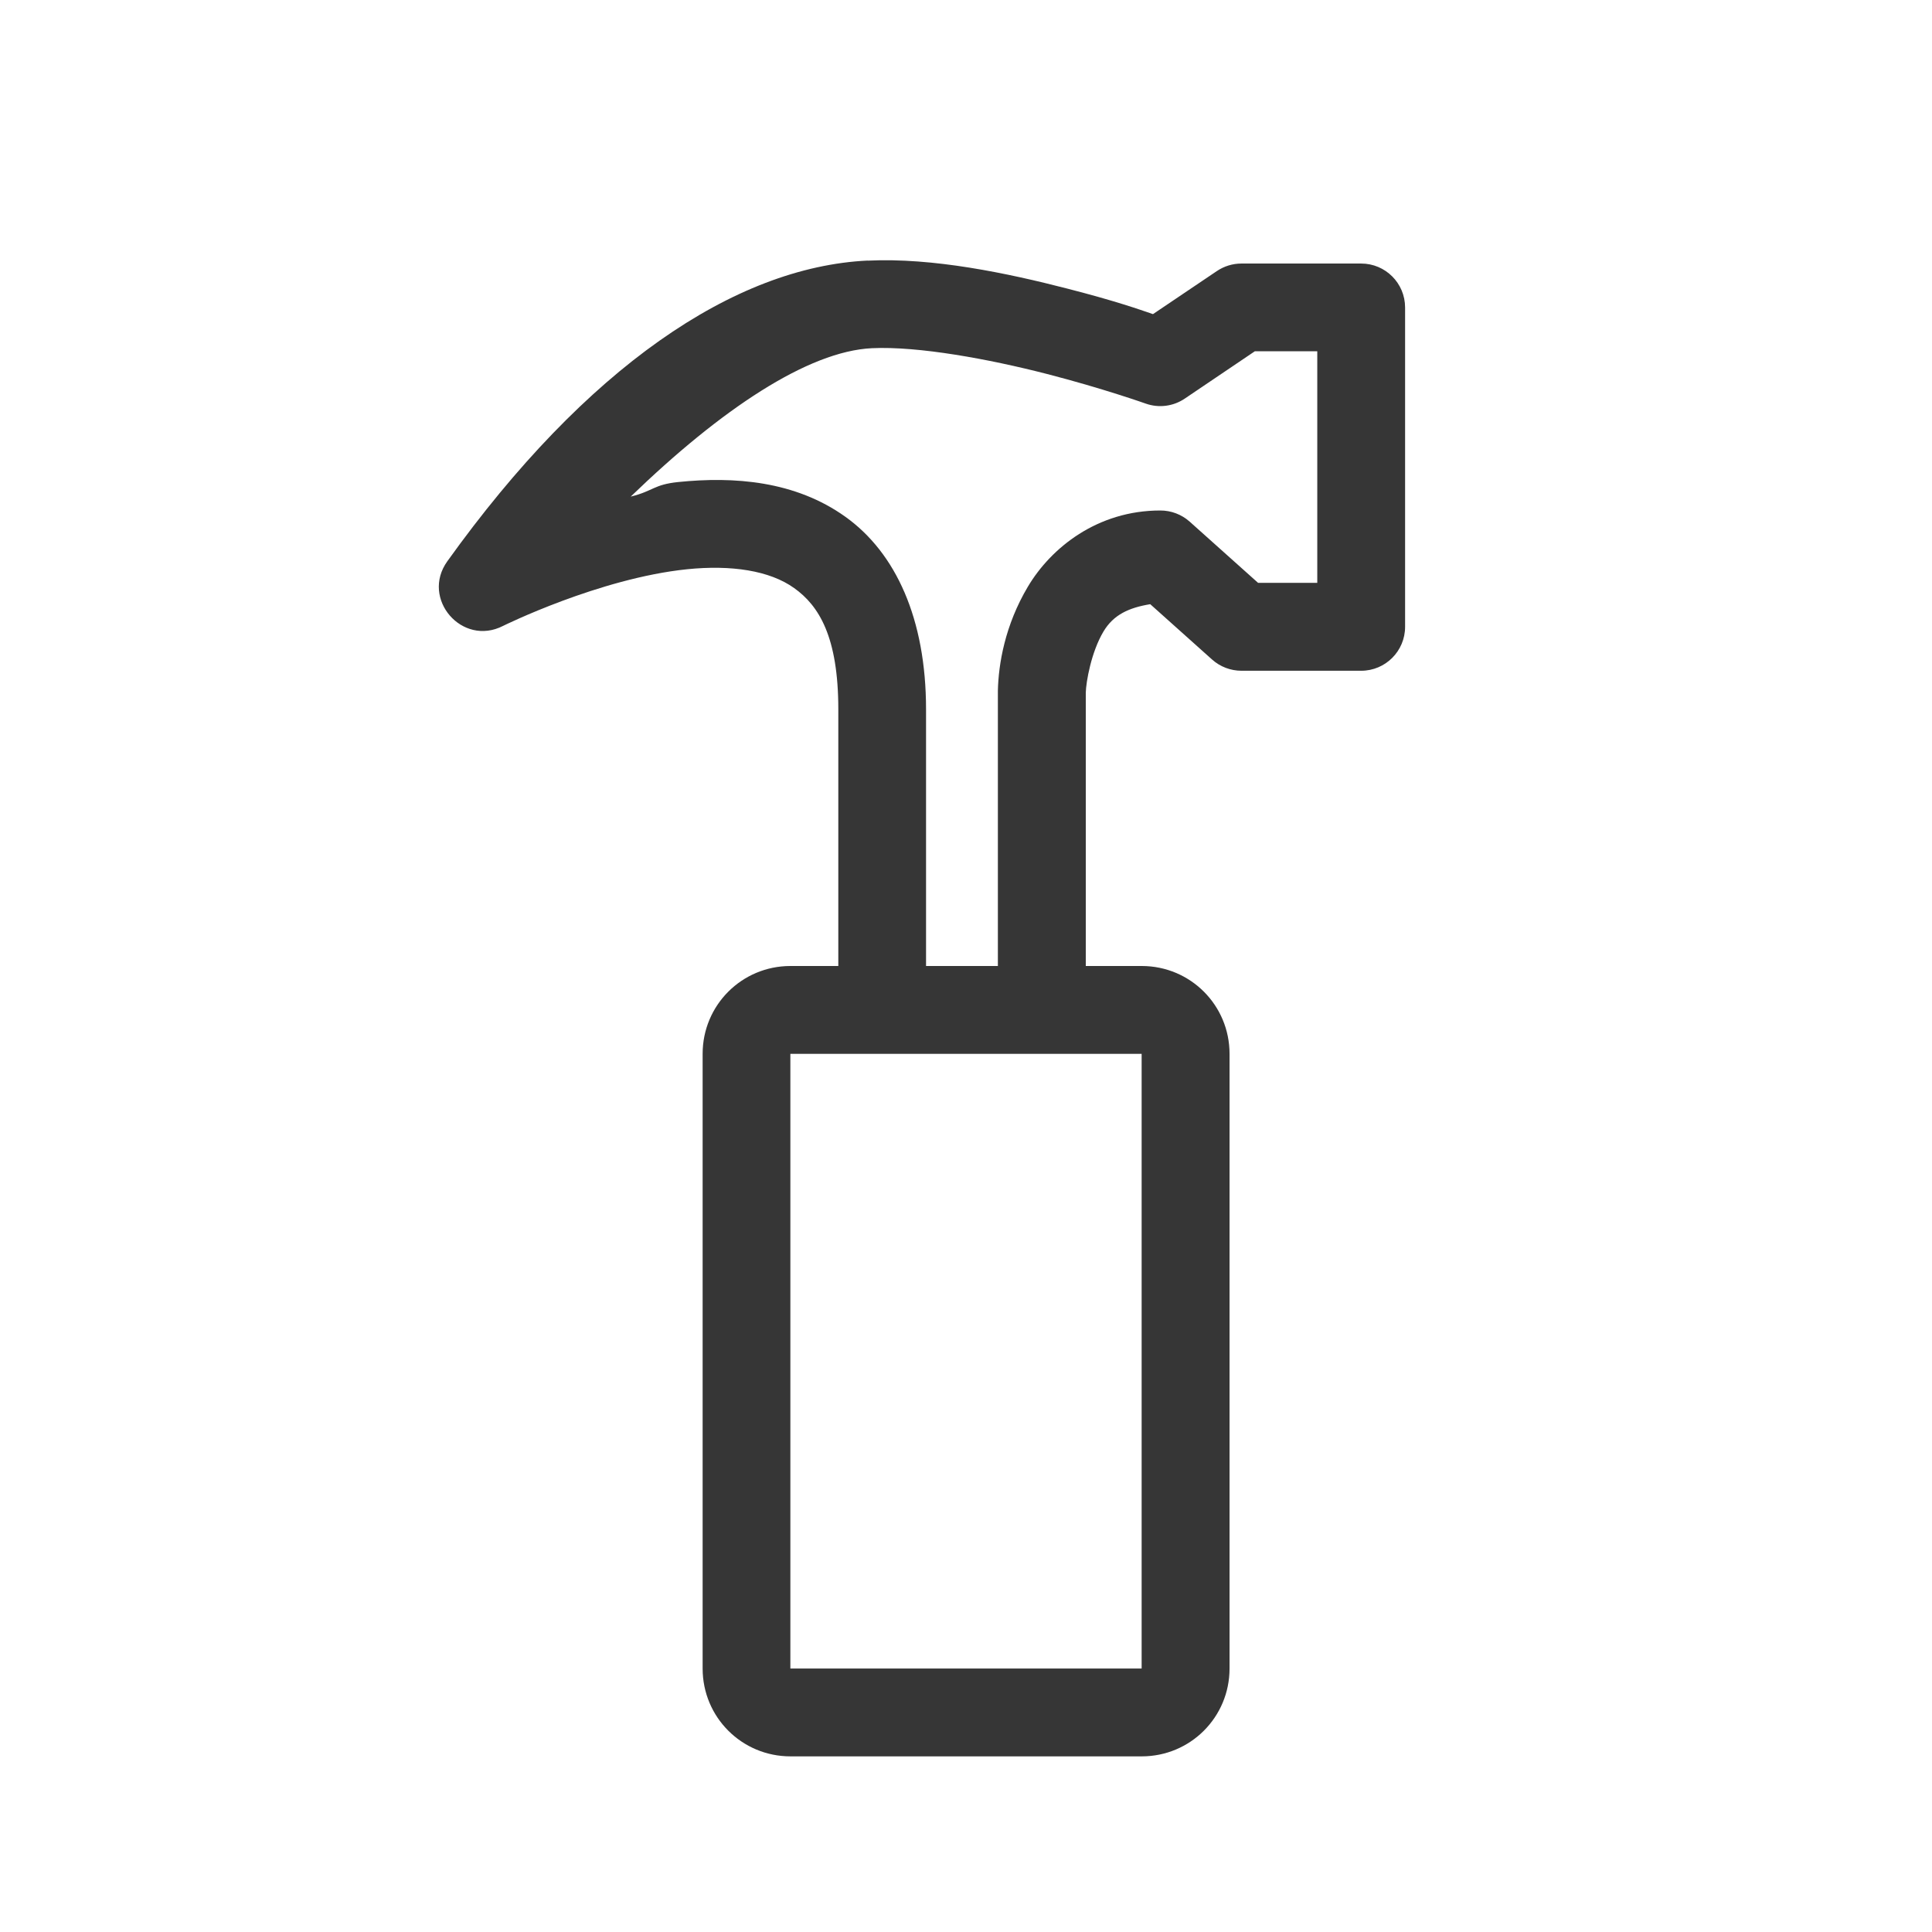
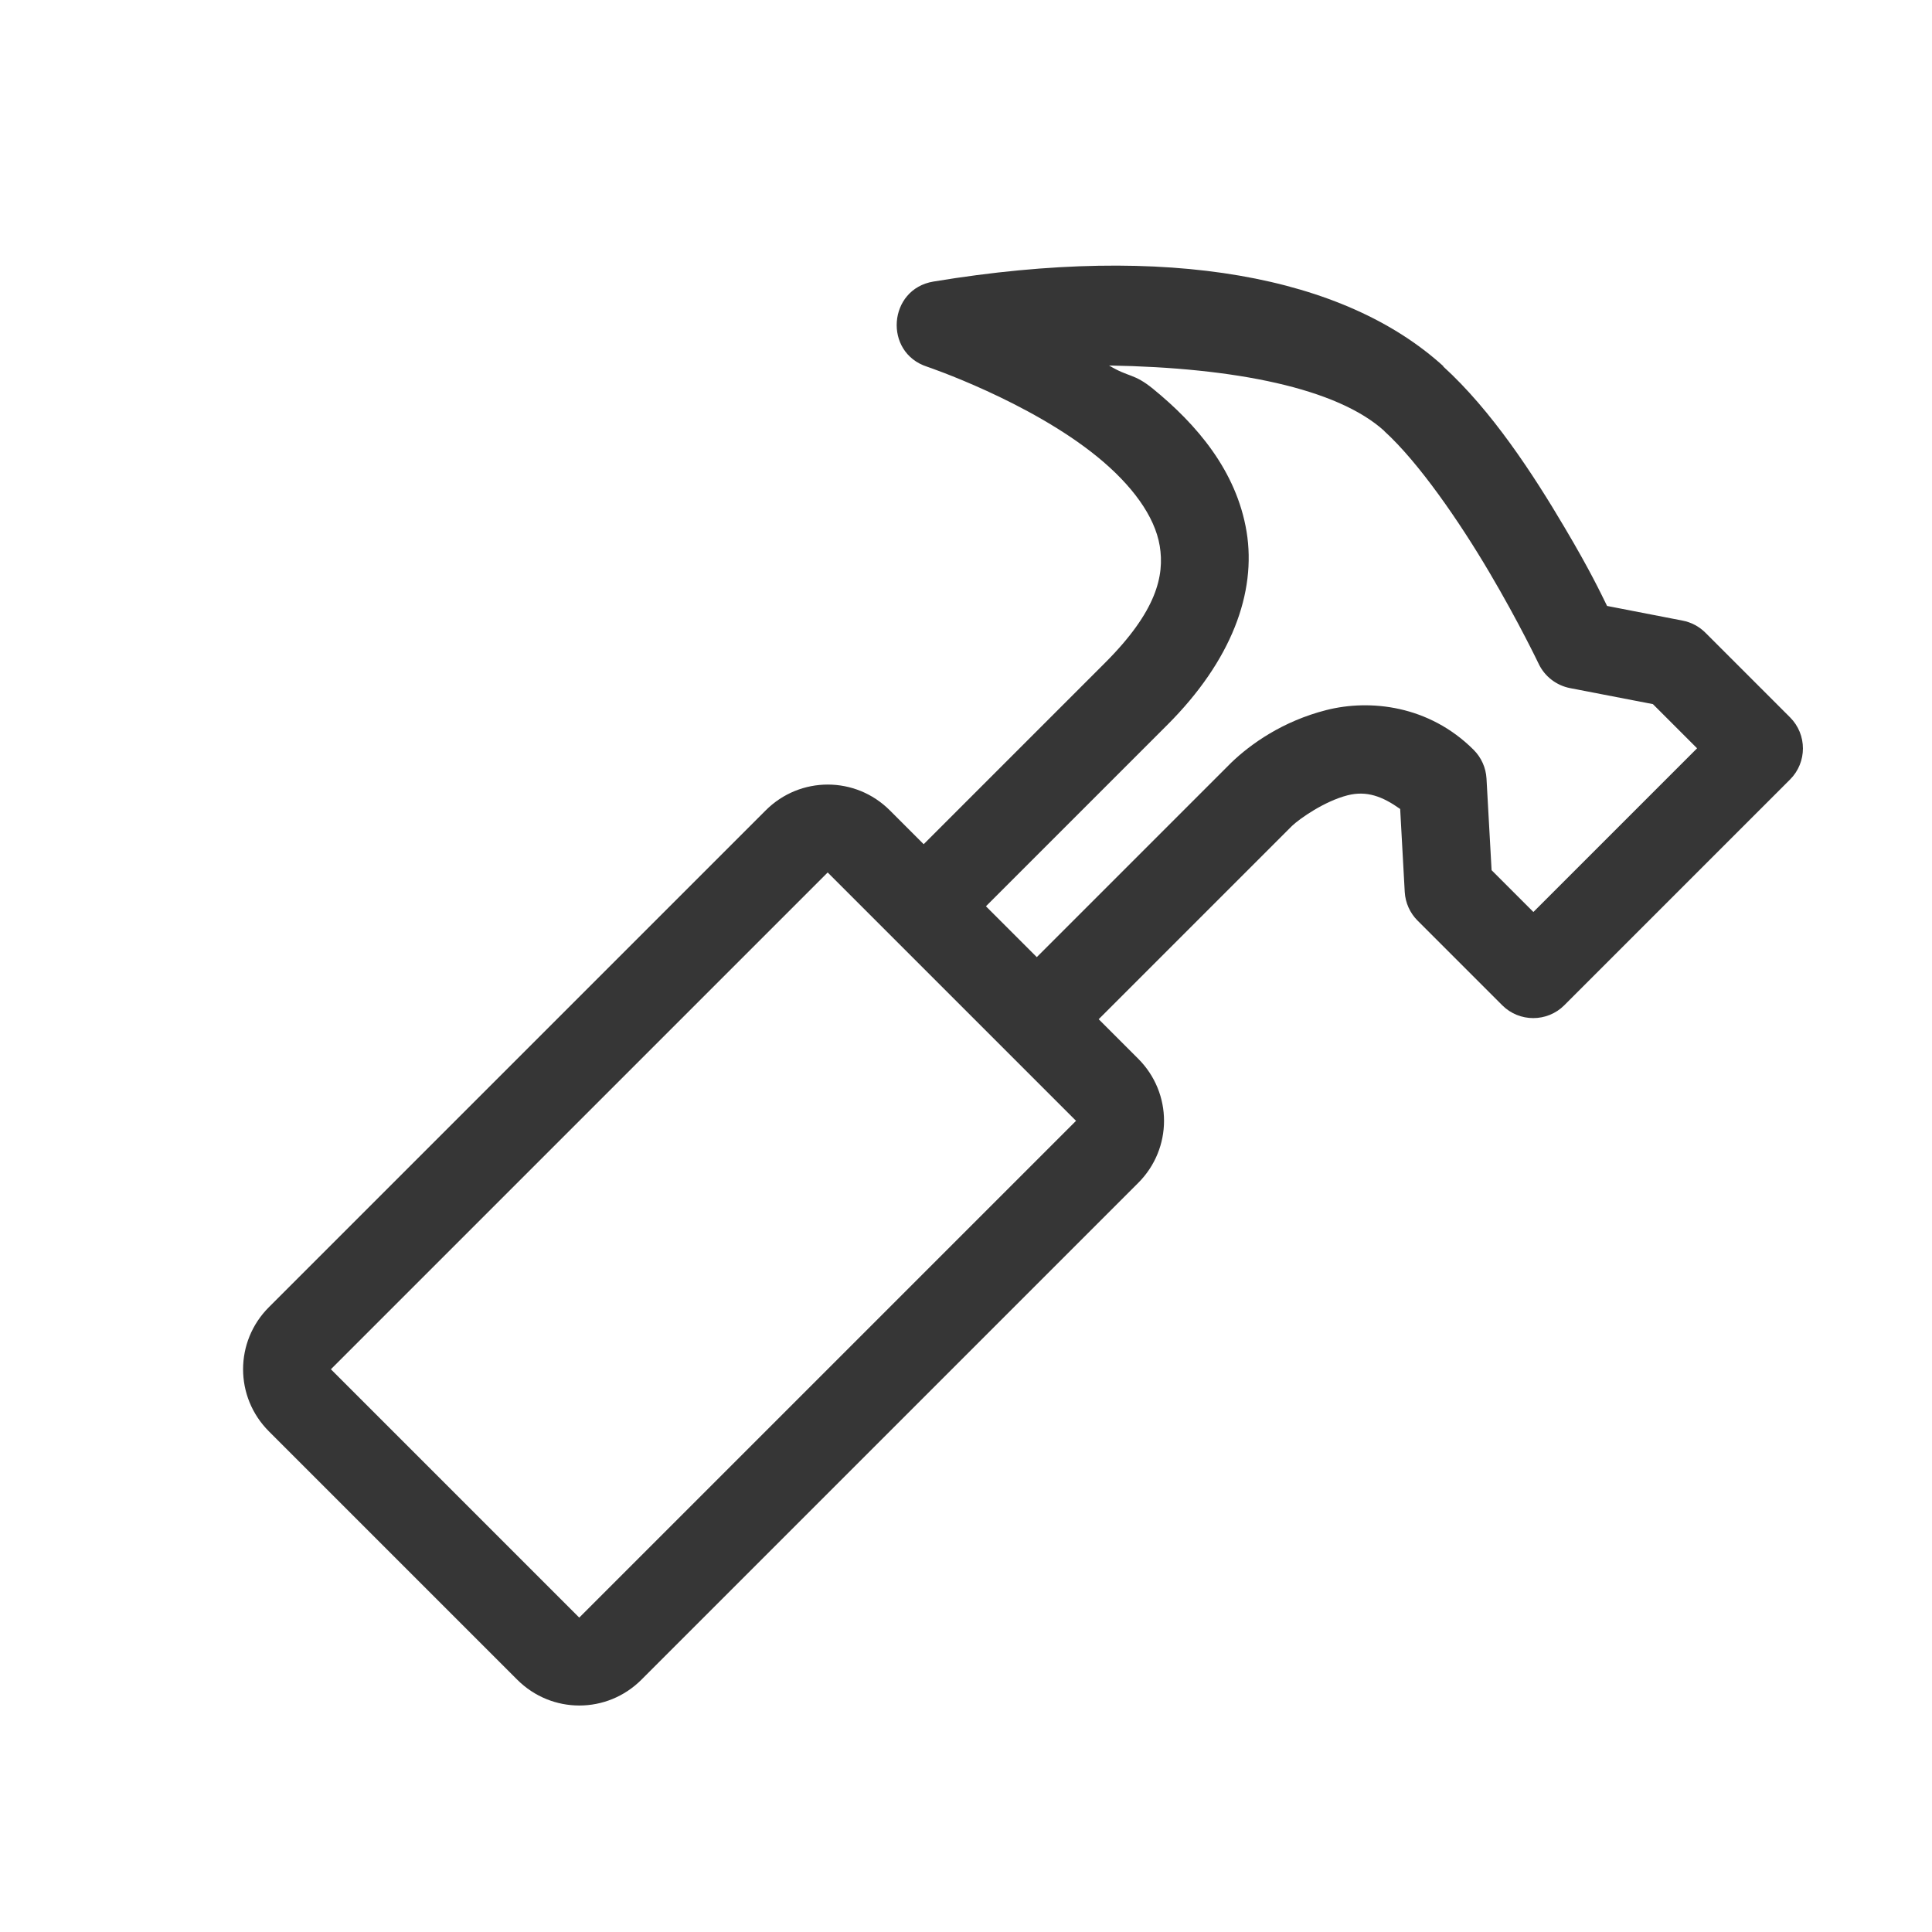
<svg xmlns="http://www.w3.org/2000/svg" width="22" height="22" version="1.1">
  <style id="current-color-scheme" type="text/css">.ColorScheme-Text {
        color:#363636;
      }</style>
-   <path class="ColorScheme-Text" d="m9.881 2.967c-1.52 0.073-3.207 1.219-4.787 3.424-0.306 0.426 0.168 0.976 0.635 0.736 0 0 1.094-0.542 2.096-0.645 0.501-0.051 0.939 0.014 1.219 0.215 0.28 0.2 0.502 0.552 0.502 1.381v2.922h-0.545c-0.554 0-1 0.446-1 1v7c0 0.554 0.446 1 1 1h4c0.554 0 1-0.446 1-1v-7c0-0.554-0.446-1-1-1h-0.637v-3.113c0.003-0.122 0.062-0.462 0.201-0.695 0.114-0.192 0.29-0.272 0.533-0.312l0.705 0.631c0.092 0.082 0.211 0.127 0.334 0.127h1.363c0.276-2.76e-5 0.5-0.224 0.5-0.5v-3.637c-2.8e-5 -0.276-0.224-0.5-0.5-0.5h-1.363c-0.1-1.926e-4 -0.198 0.03-0.281 0.086l-0.727 0.49c-0.161-0.055-0.421-0.148-0.969-0.289-0.69-0.178-1.536-0.356-2.279-0.32zm0.047 0.998c0.53-0.025 1.338 0.125 1.984 0.291 0.646 0.166 1.135 0.34 1.135 0.34 0.15 0.053 0.316 0.031 0.447-0.059l0.795-0.537h0.711v2.637h-0.674l-0.779-0.697c-0.092-0.082-0.211-0.127-0.334-0.127-0.718 0-1.245 0.425-1.508 0.867s-0.335 0.883-0.342 1.185c-4.6e-5 0.004-4.6e-5 0.008 0 0.012v3.123h-0.818v-2.922c0-1.032-0.345-1.783-0.918-2.193-0.573-0.41-1.269-0.461-1.904-0.396-0.281 0.029-0.281 0.102-0.541 0.166 1.03-0.996 2.02-1.655 2.746-1.69zm-0.928 8.035h4v7h-4z" fill="currentColor" />
+   <path class="ColorScheme-Text" d="m16.436 4.17c-1.126-1.023-3.13-1.406-5.806-0.964-0.518 0.085-0.572 0.809-0.072 0.97 0 0 1.157 0.39 1.938 1.026 0.39 0.318 0.654 0.674 0.71 1.014 0.056 0.339-0.036 0.745-0.622 1.331l-2.066 2.066-0.385-0.385c-0.392-0.392-1.022-0.392-1.414 0l-5.657 5.657c-0.392 0.392-0.392 1.022 0 1.414l2.828 2.828c0.392 0.392 1.022 0.392 1.414 0l5.657-5.657c0.392-0.392 0.392-1.022 0-1.414l-0.45-0.45 2.201-2.201c0.088-0.084 0.371-0.282 0.634-0.349 0.217-0.055 0.397 0.013 0.598 0.156l0.052 0.945c7e-3 0.123 0.059 0.239 0.146 0.326l0.964 0.964c0.195 0.195 0.512 0.195 0.707 0l2.571-2.571c0.195-0.195 0.195-0.512 0-0.707l-0.964-0.964c-0.071-0.071-0.161-0.119-0.26-0.138l-0.86-0.167c-0.075-0.152-0.193-0.403-0.481-0.889-0.362-0.614-0.835-1.338-1.385-1.838zm-0.673 0.739c0.393 0.357 0.858 1.034 1.197 1.609 0.339 0.574 0.562 1.043 0.562 1.043 0.069 0.143 0.202 0.245 0.358 0.275l0.942 0.182 0.503 0.503-1.864 1.864-0.476-0.476-0.058-1.044c-7e-3 -0.123-0.059-0.239-0.146-0.326-0.508-0.508-1.181-0.58-1.679-0.453-0.498 0.127-0.861 0.387-1.08 0.597-0.003 0.003-0.006 0.005-0.008 0.008l-2.208 2.208-0.579-0.579 2.066-2.066c0.73-0.73 1.016-1.505 0.902-2.2-0.115-0.695-0.571-1.223-1.066-1.627-0.219-0.178-0.271-0.127-0.5-0.265 1.433 0.024 2.599 0.258 3.136 0.747zm-6.338 5.026 2.828 2.828-5.657 5.657-2.828-2.828z" fill="currentColor" />
</svg>
